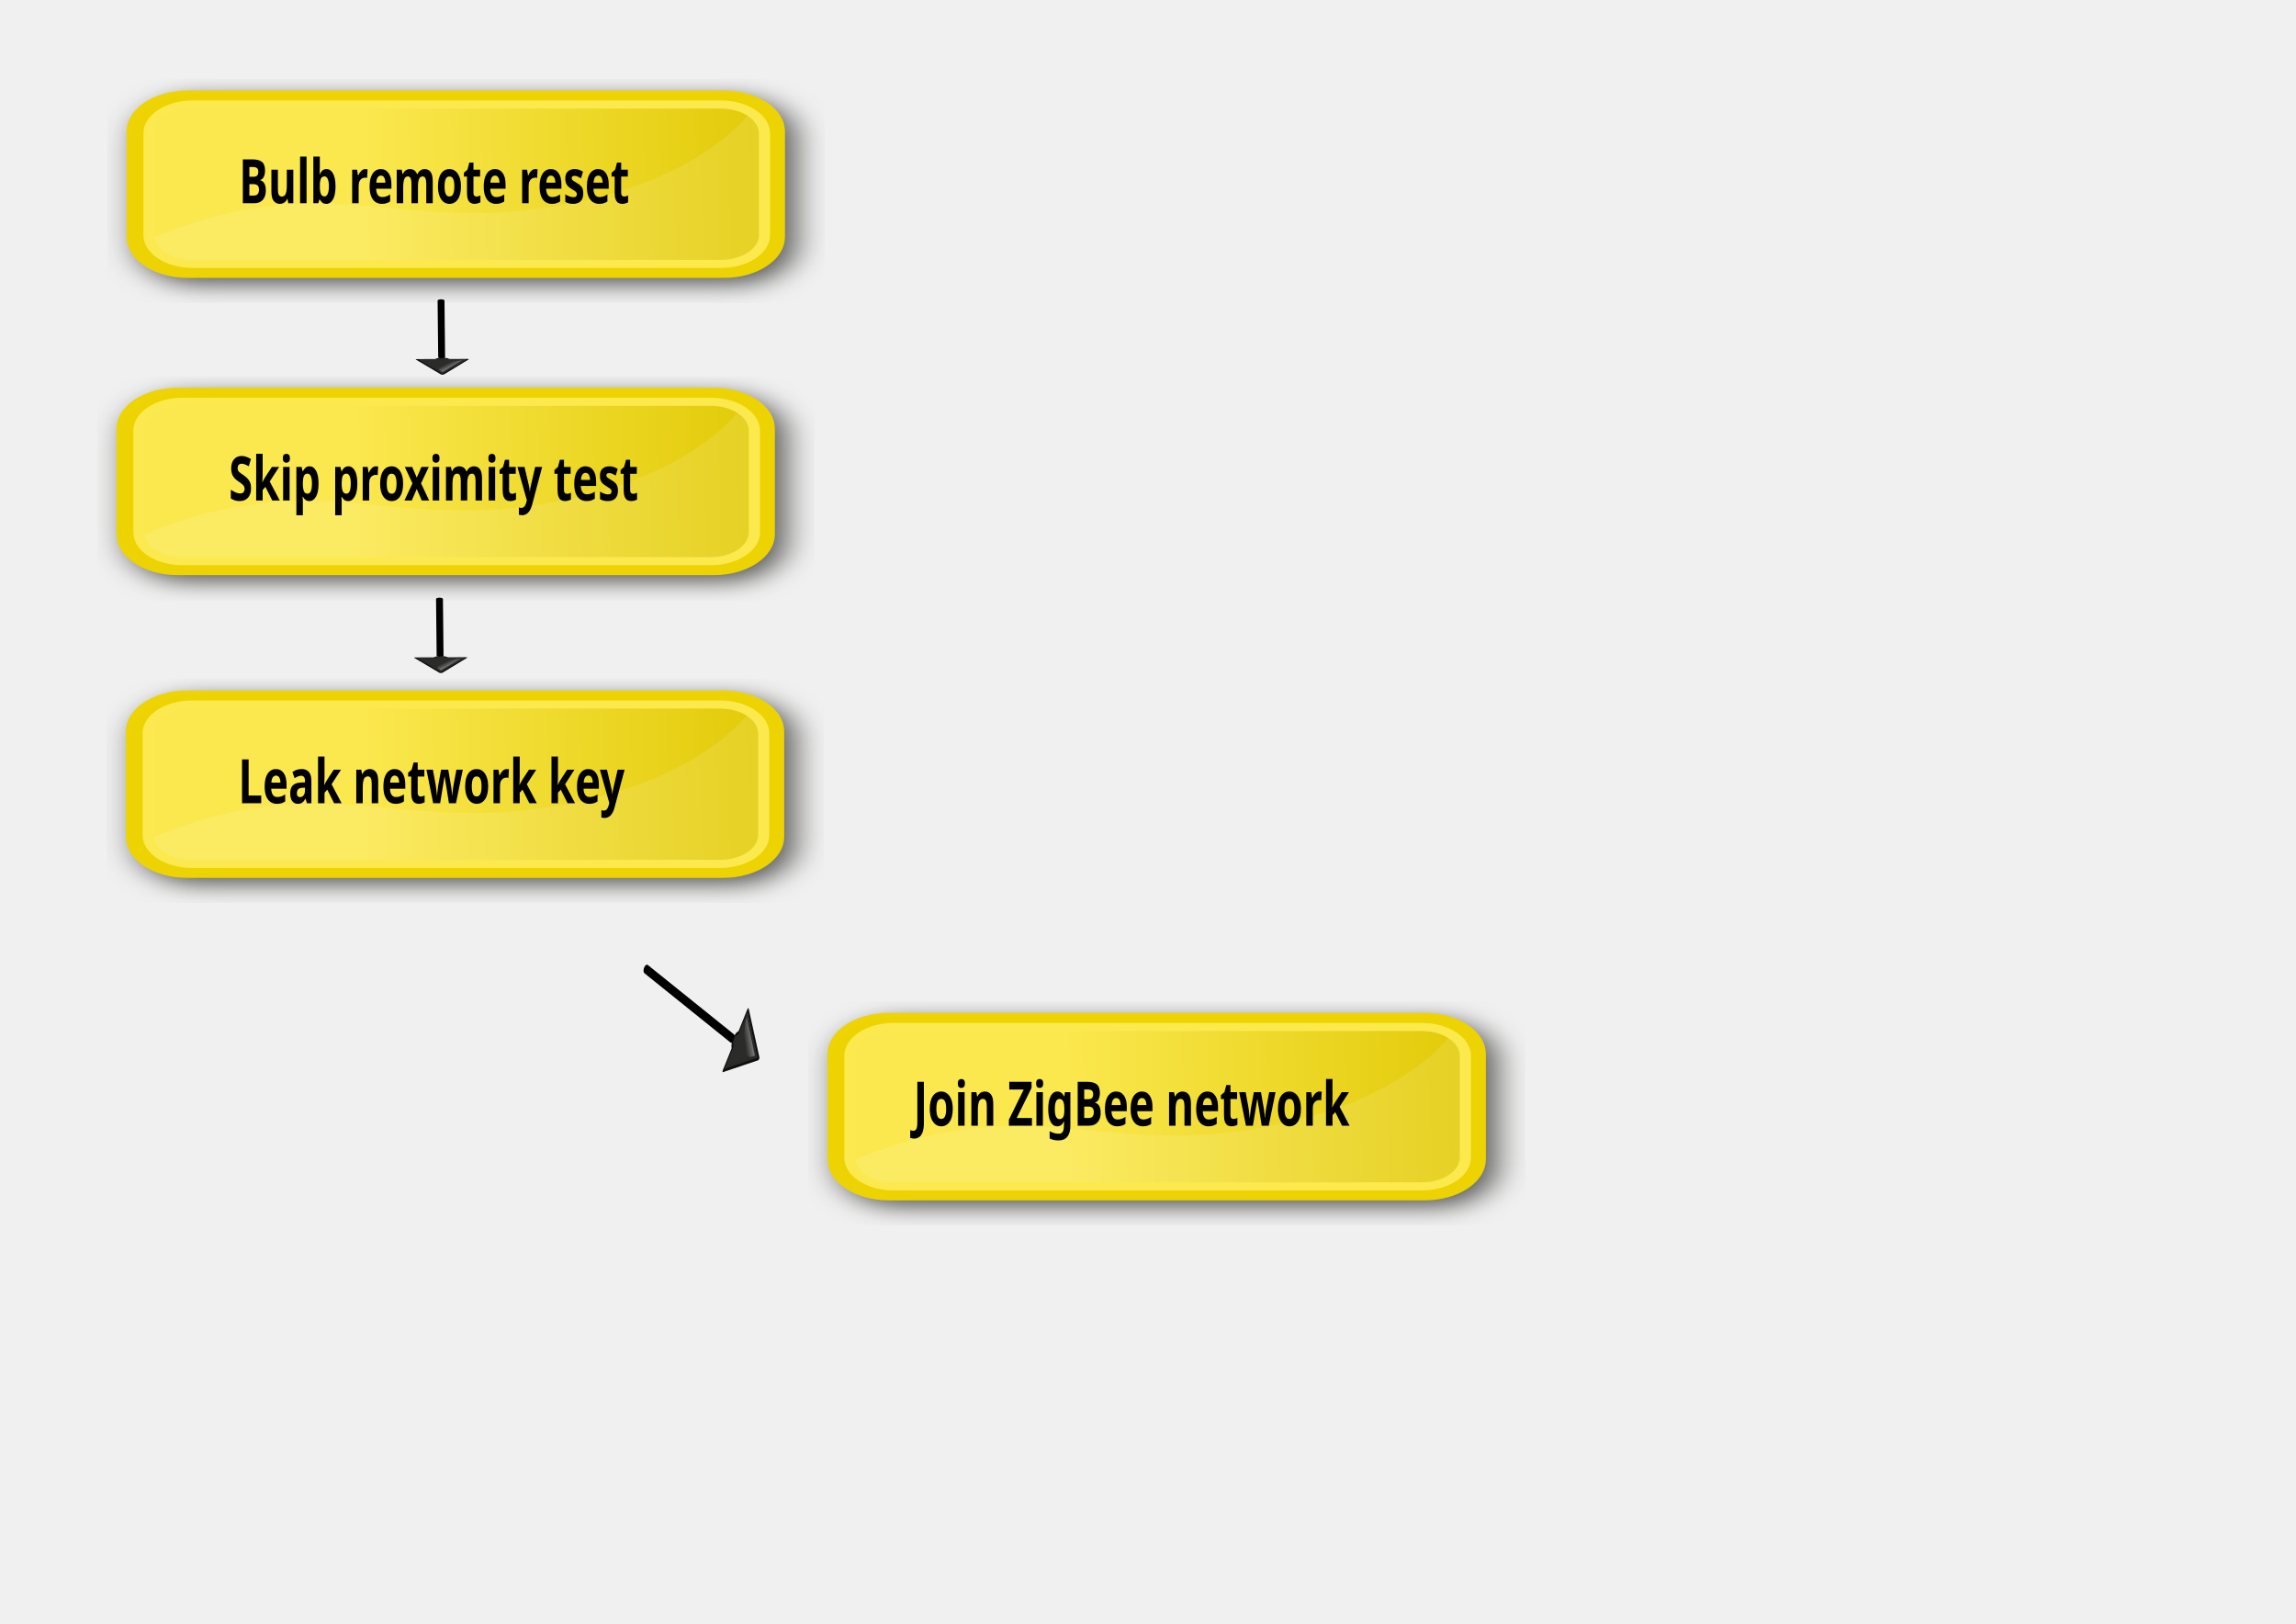
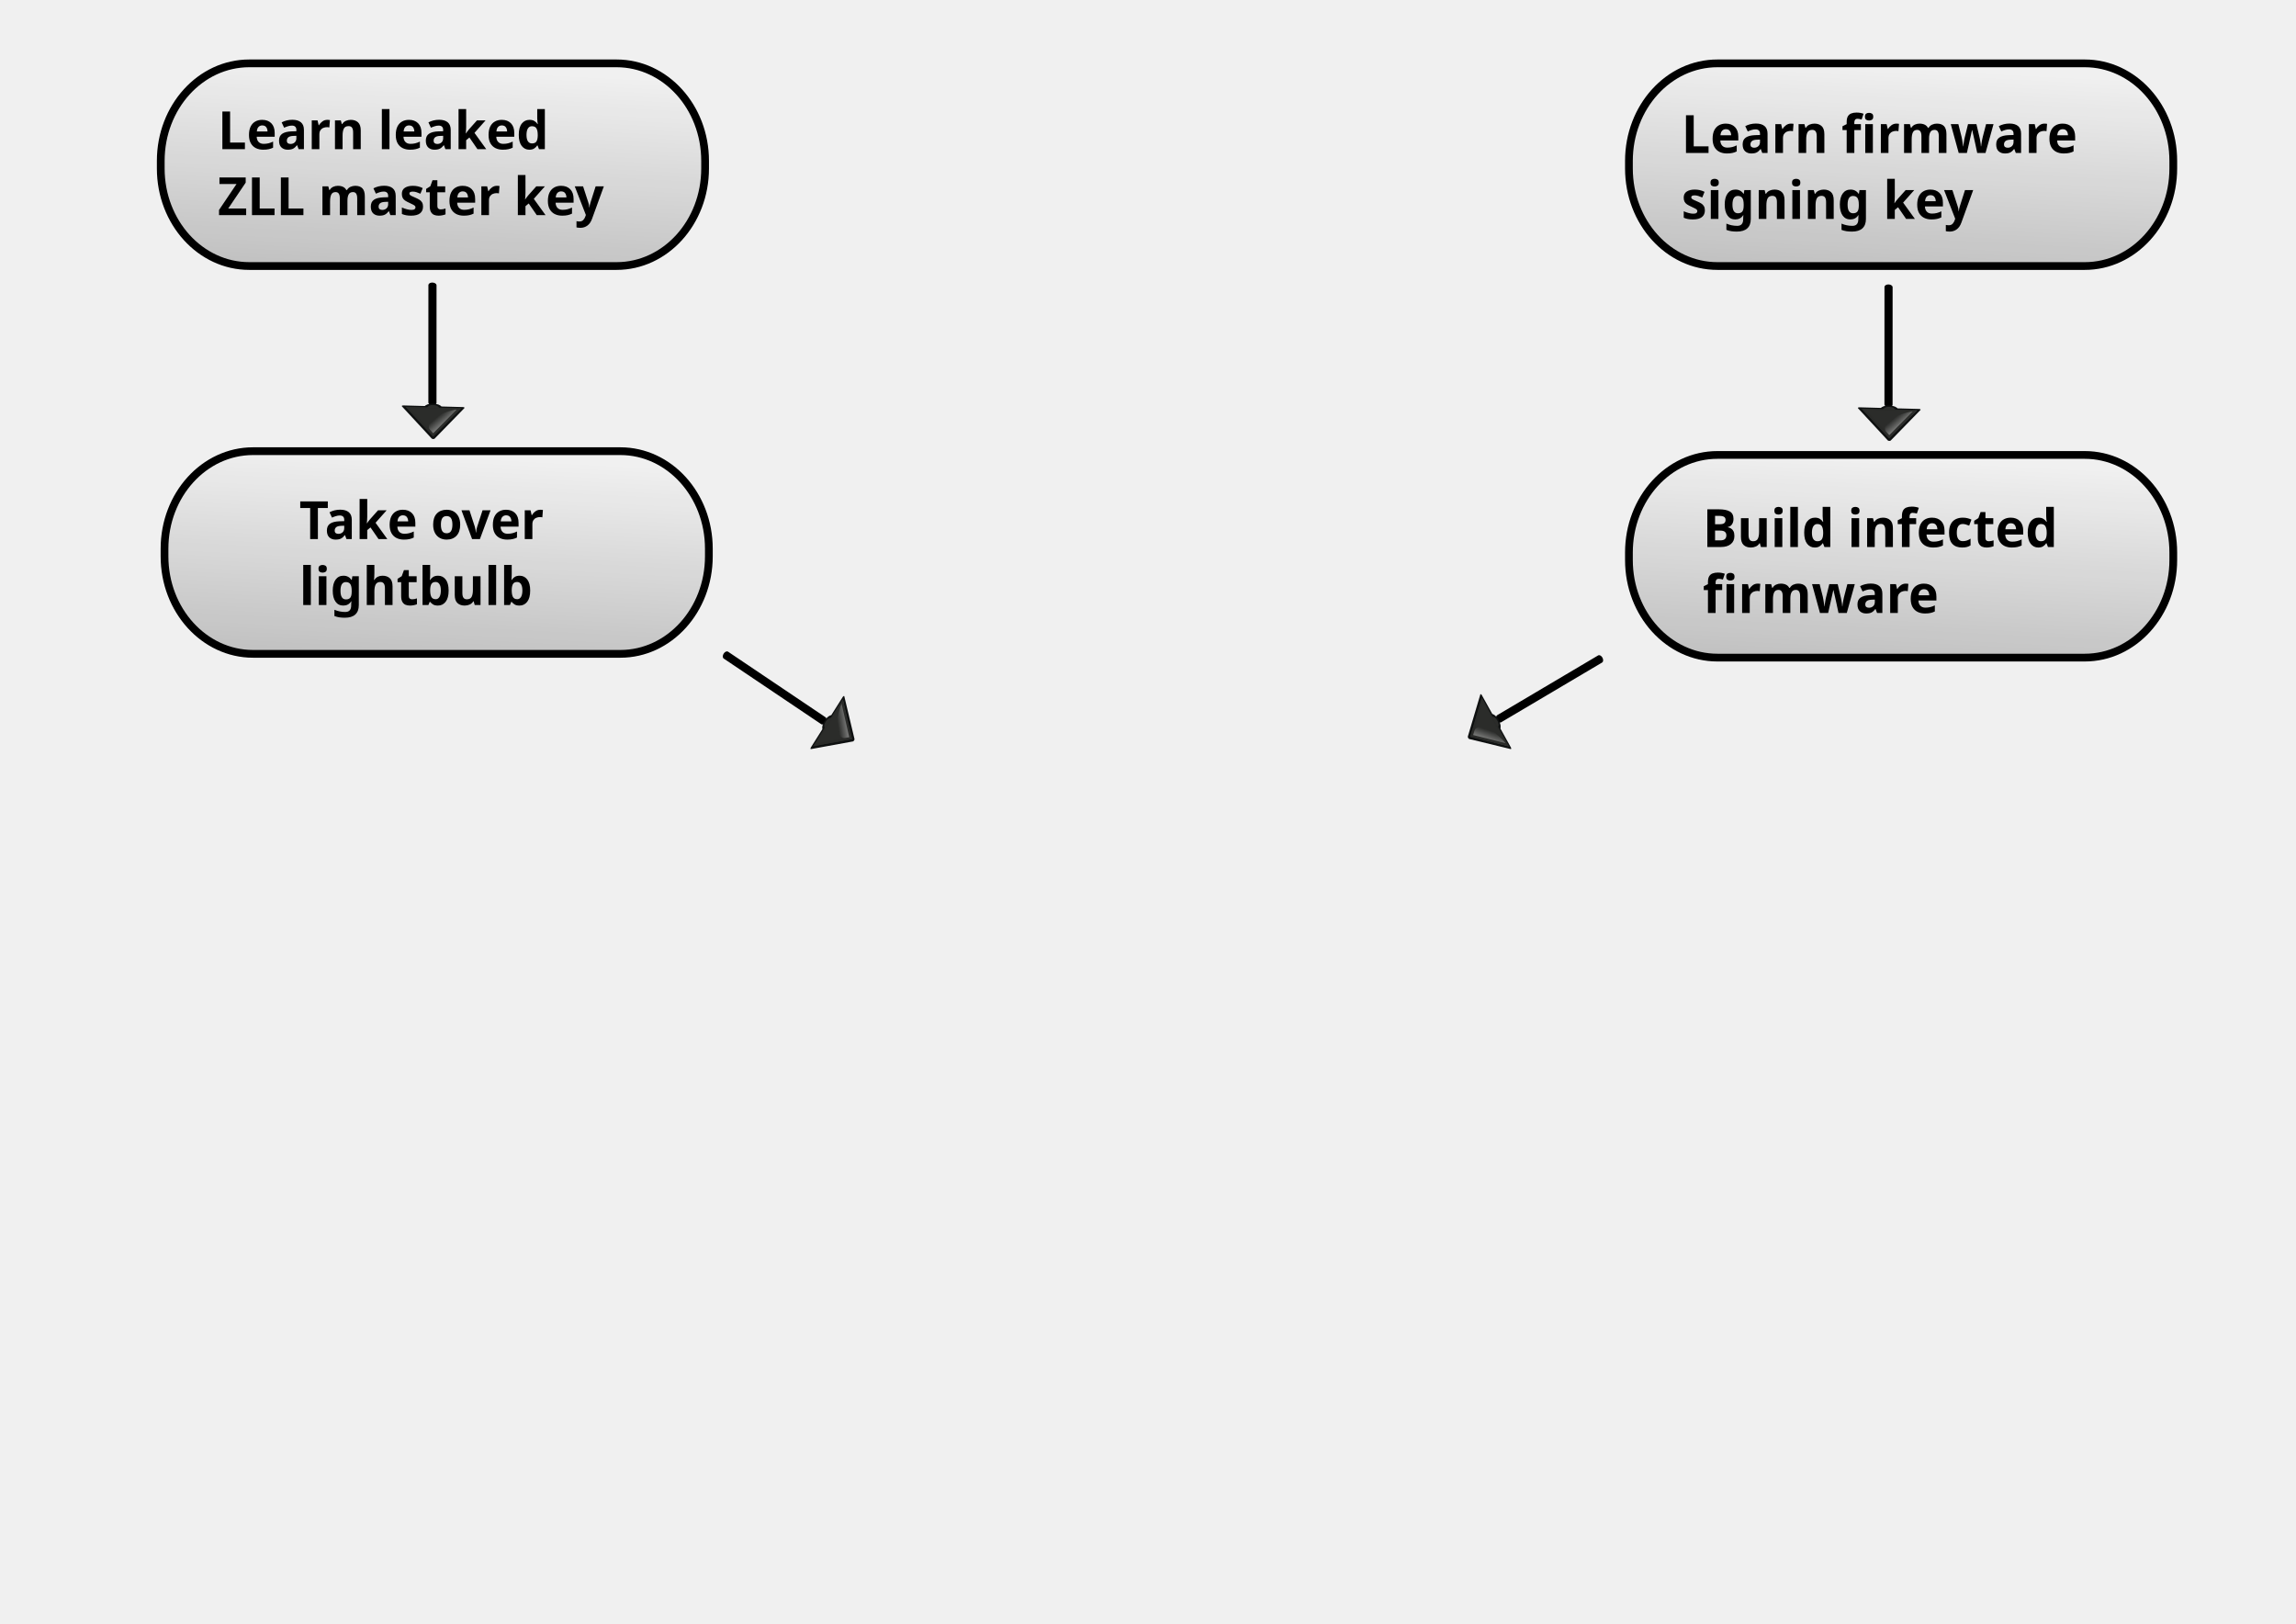
<svg xmlns="http://www.w3.org/2000/svg" xmlns:xlink="http://www.w3.org/1999/xlink" width="297mm" height="210mm" viewBox="0 0 1052.362 744.094" id="svg77456" version="1.1">
  <defs id="defs77458">
-     <filter style="color-interpolation-filters:sRGB" id="filter4523" height="1.278" width="1.119" y="-0.139" x="-0.06">
-       <feGaussianBlur id="feGaussianBlur4525" stdDeviation="6.265" />
-     </filter>
-     <linearGradient id="linearGradient4606" y2="84.148" gradientUnits="userSpaceOnUse" x2="145.71" gradientTransform="matrix(0.6659121,0,0,0.6072515,438.3779,340.3944)" y1="81.648" x1="315.36">
-       <stop id="stop3862" style="stop-color:#e1c900" offset="0" />
-       <stop id="stop3864" style="stop-color:#fce94f" offset="1" />
+     <linearGradient id="linearGradient8772">
+       <stop id="stop8774" style="stop-color:#000000;stop-opacity:.494" offset="0" />
+       <stop id="stop8776" style="stop-color:#000000;stop-opacity:0" offset="1" />
    </linearGradient>
-     <linearGradient xlink:href="#linearGradient4606" id="linearGradient82076" gradientUnits="userSpaceOnUse" gradientTransform="matrix(0.6659121,0,0,0.6072515,438.3779,340.3944)" x1="315.36" y1="81.648" x2="145.71" y2="84.148" />
+     <linearGradient id="linearGradient8268">
+       <stop offset="0" style="stop-color:#000000;stop-opacity:.494" id="stop8270" />
+       <stop offset="1" style="stop-color:#000000;stop-opacity:0" id="stop8272" />
+     </linearGradient>
+     <linearGradient id="linearGradient8250">
+       <stop offset="0" style="stop-color:#000000;stop-opacity:.494" id="stop8252" />
+       <stop offset="1" style="stop-color:#000000;stop-opacity:0" id="stop8254" />
+     </linearGradient>
+     <linearGradient id="linearGradient8239">
+       <stop offset="0" style="stop-color:#000000;stop-opacity:.494" id="stop8241" />
+       <stop offset="1" style="stop-color:#000000;stop-opacity:0" id="stop8243" />
+     </linearGradient>
+     <linearGradient id="linearGradient8221">
+       <stop offset="0" style="stop-color:#000000;stop-opacity:.494" id="stop8223" />
+       <stop offset="1" style="stop-color:#000000;stop-opacity:0" id="stop8225" />
+     </linearGradient>
    <linearGradient id="linearGradient5003" y2="560.49" gradientUnits="userSpaceOnUse" x2="385.62" gradientTransform="translate(-148.57,3.5714)" y1="578.7" x1="376.52">
      <stop id="stop4966" style="stop-color:#ffffff" offset="0" />
      <stop id="stop4968" style="stop-color:#ffffff;stop-opacity:0" offset="1" />
    </linearGradient>
-     <linearGradient id="linearGradient3456-4-2-3" y2="560.49" xlink:href="#linearGradient5003" gradientUnits="userSpaceOnUse" x2="385.62" gradientTransform="translate(-148.57,3.5714)" y1="578.7" x1="376.52" />
-     <filter style="color-interpolation-filters:sRGB" id="filter4523-7" height="1.278" width="1.119" y="-0.139" x="-0.06">
-       <feGaussianBlur id="feGaussianBlur4525-9" stdDeviation="6.265" />
-     </filter>
-     <linearGradient xlink:href="#linearGradient4606" id="linearGradient89266" gradientUnits="userSpaceOnUse" gradientTransform="matrix(0.6659121,0,0,0.6072515,438.3779,340.3944)" x1="315.36" y1="81.648" x2="145.71" y2="84.148" />
-     <filter style="color-interpolation-filters:sRGB" id="filter4523-2" height="1.278" width="1.119" y="-0.139" x="-0.06">
-       <feGaussianBlur id="feGaussianBlur4525-45" stdDeviation="6.265" />
-     </filter>
-     <linearGradient xlink:href="#linearGradient4606" id="linearGradient89311" gradientUnits="userSpaceOnUse" gradientTransform="matrix(0.6659121,0,0,0.6072515,438.3779,340.3944)" x1="315.36" y1="81.648" x2="145.71" y2="84.148" />
-     <filter style="color-interpolation-filters:sRGB" id="filter4523-28" height="1.278" width="1.119" y="-0.139" x="-0.06">
-       <feGaussianBlur id="feGaussianBlur4525-1" stdDeviation="6.265" />
-     </filter>
-     <linearGradient xlink:href="#linearGradient4606" id="linearGradient89479" gradientUnits="userSpaceOnUse" gradientTransform="matrix(0.6659121,0,0,0.6072515,438.3779,340.3944)" x1="315.36" y1="81.648" x2="145.71" y2="84.148" />
-     <linearGradient id="linearGradient3456-4-2-3-3-4" y2="560.49" xlink:href="#linearGradient5003" gradientUnits="userSpaceOnUse" x2="385.62" gradientTransform="translate(-148.57,3.5714)" y1="578.7" x1="376.52" />
-     <linearGradient id="linearGradient3456-4-2-3-3-4-4" y2="560.49" xlink:href="#linearGradient5003" gradientUnits="userSpaceOnUse" x2="385.62" gradientTransform="translate(-148.57,3.5714)" y1="578.7" x1="376.52" />
+     <linearGradient id="linearGradient3456-4-2-9" y2="560.49" xlink:href="#linearGradient5003" gradientUnits="userSpaceOnUse" x2="385.62" gradientTransform="translate(-148.57,3.5714)" y1="578.7" x1="376.52" />
+     <linearGradient id="linearGradient3456-4-2-8" y2="560.49" xlink:href="#linearGradient5003" gradientUnits="userSpaceOnUse" x2="385.62" gradientTransform="translate(-148.57,3.5714)" y1="578.7" x1="376.52" />
+     <linearGradient id="linearGradient3456-4-2-7" y2="560.49" xlink:href="#linearGradient5003" gradientUnits="userSpaceOnUse" x2="385.62" gradientTransform="translate(-148.57,3.5714)" y1="578.7" x1="376.52" />
+     <linearGradient id="linearGradient6613">
+       <stop id="stop6615" style="stop-color:#000000;stop-opacity:.494" offset="0" />
+       <stop id="stop6617" style="stop-color:#000000;stop-opacity:0" offset="1" />
+     </linearGradient>
+     <linearGradient xlink:href="#linearGradient5003" id="linearGradient8357" gradientUnits="userSpaceOnUse" gradientTransform="translate(-148.57,3.5714)" x1="376.52" y1="578.7" x2="385.62" y2="560.49" />
+     <linearGradient gradientTransform="matrix(0.6940335,0,0,0.727603,1365.352,-546.4334)" id="linearGradient6633-9-1" y2="1341.3" xlink:href="#linearGradient8268" gradientUnits="userSpaceOnUse" x2="-674.72" y1="1666.1" x1="-691.07" />
+     <linearGradient gradientTransform="matrix(0.6940335,0,0,0.727603,1365.352,-366.9841)" id="linearGradient6633-9-9" y2="1341.3" xlink:href="#linearGradient8268" gradientUnits="userSpaceOnUse" x2="-674.72" y1="1666.1" x1="-691.07" />
+     <linearGradient gradientTransform="matrix(0.6940335,0,0,0.727603,673.4375,-550.7471)" id="linearGradient6633-9" y2="1341.3" xlink:href="#linearGradient8772" gradientUnits="userSpaceOnUse" x2="-674.72" y1="1666.1" x1="-691.07" />
+     <linearGradient gradientTransform="matrix(0.6940335,0,0,0.727603,675.1629,-373.0233)" id="linearGradient6633-9-5" y2="1341.3" xlink:href="#linearGradient8772" gradientUnits="userSpaceOnUse" x2="-674.72" y1="1666.1" x1="-691.07" />
  </defs>
  <g id="layer1" transform="translate(0,-308.2677)">
-     <text xml:space="preserve" style="font-style:normal;font-weight:normal;font-size:17.5px;line-height:125%;font-family:sans-serif;letter-spacing:0px;word-spacing:0px;fill:#000000;fill-opacity:1;stroke:none;stroke-width:1px;stroke-linecap:butt;stroke-linejoin:miter;stroke-opacity:1;" x="483.571" y="392.362" id="text82103">
-       <tspan id="tspan82105" x="483.571" y="392.362" />
-     </text>
-     <text xml:space="preserve" style="font-style:normal;font-weight:normal;font-size:20px;line-height:125%;font-family:sans-serif;letter-spacing:0px;word-spacing:0px;fill:#000000;fill-opacity:1;stroke:none;stroke-width:1px;stroke-linecap:butt;stroke-linejoin:miter;stroke-opacity:1" x="182.143" y="477.362" id="text82117">
-       <tspan id="tspan82119" x="182.143" y="477.362" />
-     </text>
-     <flowRoot xml:space="preserve" id="flowRoot89187" style="fill:black;stroke:none;stroke-opacity:1;stroke-width:1px;stroke-linejoin:miter;stroke-linecap:butt;fill-opacity:1;font-family:sans-serif;font-style:normal;font-weight:normal;font-size:27.5px;line-height:125%;letter-spacing:0px;word-spacing:0px">
-       <flowRegion id="flowRegion89189">
-         <rect id="rect89191" width="332.143" height="74.286" x="397.857" y="31.237" />
-       </flowRegion>
-       <flowPara id="flowPara89193" />
-     </flowRoot>
-     <flowRoot xml:space="preserve" id="flowRoot89195" style="fill:black;stroke:none;stroke-opacity:1;stroke-width:1px;stroke-linejoin:miter;stroke-linecap:butt;fill-opacity:1;font-family:sans-serif;font-style:normal;font-weight:normal;font-size:27.5px;line-height:125%;letter-spacing:0px;word-spacing:0px">
-       <flowRegion id="flowRegion89197">
-         <rect id="rect89199" width="350" height="87.143" x="397.857" y="24.094" />
-       </flowRegion>
-       <flowPara id="flowPara89201" />
-     </flowRoot>
-     <g id="g89203-7" transform="translate(-362.5,296.0714)" />
-     <g id="g89203" transform="matrix(0.9961307,0,0,1.407417,-355.1139,-147.7931)">
-       <g transform="matrix(1.806554,0,0,0.9266467,-444.47,16.42167)" id="g82000">
-         <rect x="935.47" y="47.164" width="245.05" height="101.02" transform="matrix(0.6659121,0,0,0.6072515,-142.3913,339.8346)" rx="20" style="opacity:0.99;fill:#555753;stroke:#555753;stroke-width:7.087;stroke-linejoin:round;filter:url(#filter4523)" ry="20" id="rect4582" />
-         <g id="g81995">
-           <rect x="477.867" y="366.027" width="163.182" height="61.345" ry="12.145" rx="13.318" style="opacity:0.99;fill:url(#linearGradient82076);stroke:#edd400;stroke-width:4.507;stroke-linejoin:round" id="rect3848" />
-           <path d="m 480.863,416.465 c 1.185,4.548 5.554,7.931 10.854,7.931 l 134.075,0 c 6.22,0 11.214,-4.615 11.214,-10.354 l 0,-34.959 c 0,-2.727 -1.152,-5.174 -3.003,-7.02 -0.293,0.504 -0.16,0.383 -0.546,0.99 -0.899,1.415 -2.058,3.091 -3.523,4.925 -1.472,1.828 -3.243,3.814 -5.361,5.872 -1.052,1.026 -2.211,2.071 -3.443,3.121 -1.232,1.044 -2.55,2.095 -3.969,3.139 -1.418,1.038 -2.923,2.065 -4.535,3.079 -1.612,1.014 -3.323,2.022 -5.141,2.988 -1.818,0.959 -3.742,1.882 -5.78,2.769 -2.031,0.887 -4.169,1.719 -6.426,2.502 -2.251,0.783 -4.621,1.512 -7.119,2.168 -2.491,0.656 -5.094,1.239 -7.831,1.743 -2.444,0.455 -4.821,0.795 -7.119,1.032 -2.297,0.231 -4.522,0.364 -6.699,0.425 -2.171,0.055 -4.288,0.043 -6.359,-0.043 -2.078,-0.079 -4.115,-0.213 -6.113,-0.383 -3.995,-0.352 -7.858,-0.856 -11.693,-1.342 -3.836,-0.48 -7.645,-0.953 -11.507,-1.239 -1.931,-0.14 -3.869,-0.237 -5.84,-0.273 -1.971,-0.03 -3.989,0 -6.027,0.121 -2.038,0.121 -4.109,0.34 -6.24,0.656 -2.124,0.316 -4.308,0.729 -6.546,1.281 -2.244,0.553 -4.555,1.227 -6.932,2.053 -2.377,0.826 -4.828,1.816 -7.372,2.963 -2.537,1.148 -5.167,2.465 -7.898,3.978 -0.999,0.553 -2.091,1.269 -3.123,1.876 z" style="opacity:0.783;fill:#ffffff;fill-opacity:0.144" id="path3850" />
-           <rect x="481.316" y="368.692" width="156.762" height="56.018" ry="10.141" rx="11.121" style="opacity:0.99;fill:none;stroke:#fce94f;stroke-width:2.853;stroke-linejoin:round" id="rect3856" />
+     <g id="g22544" transform="translate(5.17642,-85.41093)">
+       <text transform="scale(0.9843664,1.015882)" id="text82103" y="370.967" x="452.08" style="font-style:normal;font-weight:normal;font-size:20.831px;line-height:125%;font-family:sans-serif;letter-spacing:0px;word-spacing:0px;fill:#000000;fill-opacity:1;stroke:none;stroke-width:1px;stroke-linecap:butt;stroke-linejoin:miter;stroke-opacity:1" xml:space="preserve">
+         <tspan y="370.967" x="452.08" id="tspan82105" />
+       </text>
+       <text transform="scale(0.9843664,1.015882)" id="text82117" y="472.144" x="93.281" style="font-style:normal;font-weight:normal;font-size:23.807px;line-height:125%;font-family:sans-serif;letter-spacing:0px;word-spacing:0px;fill:#000000;fill-opacity:1;stroke:none;stroke-width:1px;stroke-linecap:butt;stroke-linejoin:miter;stroke-opacity:1" xml:space="preserve">
+         <tspan y="472.144" x="93.281" id="tspan82119" />
+       </text>
+       <g id="g76919-01-0-3" transform="matrix(-0.2326122,-0.1564836,0.2265253,-0.3586356,305.9803,851.0436)">
+         <g id="g76916-9-2-7">
+           <path id="path5049-04-9-0" style="fill:none;stroke:#000000;stroke-width:8.781;stroke-linecap:round;stroke-linejoin:round" d="m 42.321,335.872 192.071,0" />
+         </g>
+         <g transform="matrix(1.209702,0,0,1.812426,-269.897,-682.7021)" id="g5005-48-9-4">
+           <path d="m 252.18,544.7 -42.44,17.75 42.44,17.72 0,-13.5 c 2.06,-0.47 3.59,-2.18 3.59,-4.22 0,-2.05 -1.53,-3.79 -3.59,-4.25 l 0,-13.5 z" style="opacity:0.99;fill:#292a28;stroke:#0c0e0e;stroke-width:1.892;stroke-linejoin:round" id="path5007-98-6-8" />
+           <path d="m 213.84,562.44 c 26.42,-10.89 37.19,16.44 37.19,16.44 l -37.19,-16.44 z" style="fill:url(#linearGradient3456-4-2-8);fill-rule:evenodd" id="path5009-0-8-21" />
+           <path d="m 214.3,562.44 36.01,-15.02 0.16,30.39 -36.17,-15.37 z" style="opacity:0.99;fill:none;stroke:#292a28;stroke-width:1.776" id="path5011-15-2-0" />
        </g>
      </g>
-       <text id="text82113" y="390.219" x="466.429" style="font-style:normal;font-variant:normal;font-weight:bold;font-stretch:normal;font-size:20px;line-height:125%;font-family:sans-serif;-inkscape-font-specification:'sans-serif Bold';letter-spacing:0px;word-spacing:0px;fill:#000000;fill-opacity:1;stroke:none;stroke-width:1px;stroke-linecap:butt;stroke-linejoin:miter;stroke-opacity:1" xml:space="preserve">
-         <tspan y="390.219" x="466.429" id="tspan82115">Bulb remote reset</tspan>
-       </text>
-     </g>
-     <g transform="matrix(-0.2051213,-0.1650654,0.1745356,-0.4329635,285.6148,936.4994)" id="g76919-01-0-1">
-       <g id="g76916-9-2-5">
-         <path d="m 42.321,335.872 192.071,0" style="fill:none;stroke:#000000;stroke-width:8.781;stroke-linecap:round;stroke-linejoin:round" id="path5049-04-9-5" />
-       </g>
-       <g id="g5005-48-9-9" transform="matrix(1.209702,0,0,1.812426,-269.897,-682.7021)">
-         <path id="path5007-98-6-6" style="opacity:0.99;fill:#292a28;stroke:#0c0e0e;stroke-width:1.892;stroke-linejoin:round" d="m 252.18,544.7 -42.44,17.75 42.44,17.72 0,-13.5 c 2.06,-0.47 3.59,-2.18 3.59,-4.22 0,-2.05 -1.53,-3.79 -3.59,-4.25 l 0,-13.5 z" />
-         <path id="path5009-0-8-2" style="fill:url(#linearGradient3456-4-2-3);fill-rule:evenodd" d="m 213.84,562.44 c 26.42,-10.89 37.19,16.44 37.19,16.44 l -37.19,-16.44 z" />
-         <path id="path5011-15-2-4" style="opacity:0.99;fill:none;stroke:#292a28;stroke-width:1.776" d="m 214.3,562.44 36.01,-15.02 0.16,30.39 -36.17,-15.37 z" />
-       </g>
-     </g>
-     <rect x="935.47" y="47.164" width="245.05" height="101.02" transform="matrix(1.198352,0,0,0.7919639,-1058.731,454.7416)" rx="20" style="opacity:0.99;fill:#555753;stroke:#555753;stroke-width:7.087;stroke-linejoin:round;filter:url(#filter4523-7)" ry="20" id="rect4582-8" />
-     <g id="g81995-4" transform="matrix(1.799564,0,0,1.304178,-802.489,11.53682)">
-       <rect x="477.867" y="366.027" width="163.182" height="61.345" ry="12.145" rx="13.318" style="opacity:0.99;fill:url(#linearGradient89266);stroke:#edd400;stroke-width:4.507;stroke-linejoin:round" id="rect3848-4" />
-       <path d="m 480.863,416.465 c 1.185,4.548 5.554,7.931 10.854,7.931 l 134.075,0 c 6.22,0 11.214,-4.615 11.214,-10.354 l 0,-34.959 c 0,-2.727 -1.152,-5.174 -3.003,-7.02 -0.293,0.504 -0.16,0.383 -0.546,0.99 -0.899,1.415 -2.058,3.091 -3.523,4.925 -1.472,1.828 -3.243,3.814 -5.361,5.872 -1.052,1.026 -2.211,2.071 -3.443,3.121 -1.232,1.044 -2.55,2.095 -3.969,3.139 -1.418,1.038 -2.923,2.065 -4.535,3.079 -1.612,1.014 -3.323,2.022 -5.141,2.988 -1.818,0.959 -3.742,1.882 -5.78,2.769 -2.031,0.887 -4.169,1.719 -6.426,2.502 -2.251,0.783 -4.621,1.512 -7.119,2.168 -2.491,0.656 -5.094,1.239 -7.831,1.743 -2.444,0.455 -4.821,0.795 -7.119,1.032 -2.297,0.231 -4.522,0.364 -6.699,0.425 -2.171,0.055 -4.288,0.043 -6.359,-0.043 -2.078,-0.079 -4.115,-0.213 -6.113,-0.383 -3.995,-0.352 -7.858,-0.856 -11.693,-1.342 -3.836,-0.48 -7.645,-0.953 -11.507,-1.239 -1.931,-0.14 -3.869,-0.237 -5.84,-0.273 -1.971,-0.03 -3.989,0 -6.027,0.121 -2.038,0.121 -4.109,0.34 -6.24,0.656 -2.124,0.316 -4.308,0.729 -6.546,1.281 -2.244,0.553 -4.555,1.227 -6.932,2.053 -2.377,0.826 -4.828,1.816 -7.372,2.963 -2.537,1.148 -5.167,2.465 -7.898,3.978 -0.999,0.553 -2.091,1.269 -3.123,1.876 z" style="opacity:0.783;fill:#ffffff;fill-opacity:0.144" id="path3850-0" />
-       <rect x="481.316" y="368.692" width="156.762" height="56.018" ry="10.141" rx="11.121" style="opacity:0.99;fill:none;stroke:#fce94f;stroke-width:2.853;stroke-linejoin:round" id="rect3856-5" />
-     </g>
-     <text xml:space="preserve" style="font-style:normal;font-variant:normal;font-weight:bold;font-stretch:normal;font-size:23.681px;line-height:125%;font-family:sans-serif;-inkscape-font-specification:'sans-serif Bold';letter-spacing:0px;word-spacing:0px;fill:#000000;fill-opacity:1;stroke:none;stroke-width:1px;stroke-linecap:butt;stroke-linejoin:miter;stroke-opacity:1" x="124.671" y="452.3" id="text82113-1" transform="scale(0.8412922,1.188648)">
-       <tspan id="tspan82115-4" x="124.671" y="452.3">Skip proximity test</tspan>
-     </text>
-     <g id="g82000-4" transform="matrix(1.799564,0,0,1.304178,-798.2199,150.2679)">
-       <rect id="rect4582-5" ry="20" style="opacity:0.99;fill:#555753;stroke:#555753;stroke-width:7.087;stroke-linejoin:round;filter:url(#filter4523-2)" rx="20" transform="matrix(0.6659121,0,0,0.6072515,-142.3913,339.8346)" height="101.02" width="245.05" y="47.164" x="935.47" />
-       <g id="g81995-34">
-         <rect id="rect3848-6" style="opacity:0.99;fill:url(#linearGradient89311);stroke:#edd400;stroke-width:4.507;stroke-linejoin:round" rx="13.318" ry="12.145" height="61.345" width="163.182" y="366.027" x="477.867" />
-         <path id="path3850-6" style="opacity:0.783;fill:#ffffff;fill-opacity:0.144" d="m 480.863,416.465 c 1.185,4.548 5.554,7.931 10.854,7.931 l 134.075,0 c 6.22,0 11.214,-4.615 11.214,-10.354 l 0,-34.959 c 0,-2.727 -1.152,-5.174 -3.003,-7.02 -0.293,0.504 -0.16,0.383 -0.546,0.99 -0.899,1.415 -2.058,3.091 -3.523,4.925 -1.472,1.828 -3.243,3.814 -5.361,5.872 -1.052,1.026 -2.211,2.071 -3.443,3.121 -1.232,1.044 -2.55,2.095 -3.969,3.139 -1.418,1.038 -2.923,2.065 -4.535,3.079 -1.612,1.014 -3.323,2.022 -5.141,2.988 -1.818,0.959 -3.742,1.882 -5.78,2.769 -2.031,0.887 -4.169,1.719 -6.426,2.502 -2.251,0.783 -4.621,1.512 -7.119,2.168 -2.491,0.656 -5.094,1.239 -7.831,1.743 -2.444,0.455 -4.821,0.795 -7.119,1.032 -2.297,0.231 -4.522,0.364 -6.699,0.425 -2.171,0.055 -4.288,0.043 -6.359,-0.043 -2.078,-0.079 -4.115,-0.213 -6.113,-0.383 -3.995,-0.352 -7.858,-0.856 -11.693,-1.342 -3.836,-0.48 -7.645,-0.953 -11.507,-1.239 -1.931,-0.14 -3.869,-0.237 -5.84,-0.273 -1.971,-0.03 -3.989,0 -6.027,0.121 -2.038,0.121 -4.109,0.34 -6.24,0.656 -2.124,0.316 -4.308,0.729 -6.546,1.281 -2.244,0.553 -4.555,1.227 -6.932,2.053 -2.377,0.826 -4.828,1.816 -7.372,2.963 -2.537,1.148 -5.167,2.465 -7.898,3.978 -0.999,0.553 -2.091,1.269 -3.123,1.876 z" />
-         <rect id="rect3856-58" style="opacity:0.99;fill:none;stroke:#fce94f;stroke-width:2.853;stroke-linejoin:round" rx="11.121" ry="10.141" height="56.018" width="156.762" y="368.692" x="481.316" />
-       </g>
-     </g>
-     <text xml:space="preserve" style="font-style:normal;font-variant:normal;font-weight:bold;font-stretch:normal;font-size:23.681px;line-height:125%;font-family:sans-serif;-inkscape-font-specification:'sans-serif Bold';letter-spacing:0px;word-spacing:0px;fill:#000000;fill-opacity:1;stroke:none;stroke-width:1px;stroke-linecap:butt;stroke-linejoin:miter;stroke-opacity:1" x="129.746" y="569.014" id="text82113-3" transform="scale(0.8412922,1.188648)">
-       <tspan id="tspan82115-7" x="129.746" y="569.014">Leak network key</tspan>
-     </text>
-     <g id="g89203-2" transform="matrix(0.9961307,0,0,1.407417,-33.86175,274.9345)">
-       <g transform="matrix(1.806554,0,0,0.9266467,-444.47,16.42167)" id="g82000-09">
-         <rect x="935.47" y="47.164" width="245.05" height="101.02" transform="matrix(0.6659121,0,0,0.6072515,-142.3913,339.8346)" rx="20" style="opacity:0.99;fill:#555753;stroke:#555753;stroke-width:7.087;stroke-linejoin:round;filter:url(#filter4523-28)" ry="20" id="rect4582-3" />
-         <g id="g81995-45">
-           <rect x="477.867" y="366.027" width="163.182" height="61.345" ry="12.145" rx="13.318" style="opacity:0.99;fill:url(#linearGradient89479);stroke:#edd400;stroke-width:4.507;stroke-linejoin:round" id="rect3848-53" />
-           <path d="m 480.863,416.465 c 1.185,4.548 5.554,7.931 10.854,7.931 l 134.075,0 c 6.22,0 11.214,-4.615 11.214,-10.354 l 0,-34.959 c 0,-2.727 -1.152,-5.174 -3.003,-7.02 -0.293,0.504 -0.16,0.383 -0.546,0.99 -0.899,1.415 -2.058,3.091 -3.523,4.925 -1.472,1.828 -3.243,3.814 -5.361,5.872 -1.052,1.026 -2.211,2.071 -3.443,3.121 -1.232,1.044 -2.55,2.095 -3.969,3.139 -1.418,1.038 -2.923,2.065 -4.535,3.079 -1.612,1.014 -3.323,2.022 -5.141,2.988 -1.818,0.959 -3.742,1.882 -5.78,2.769 -2.031,0.887 -4.169,1.719 -6.426,2.502 -2.251,0.783 -4.621,1.512 -7.119,2.168 -2.491,0.656 -5.094,1.239 -7.831,1.743 -2.444,0.455 -4.821,0.795 -7.119,1.032 -2.297,0.231 -4.522,0.364 -6.699,0.425 -2.171,0.055 -4.288,0.043 -6.359,-0.043 -2.078,-0.079 -4.115,-0.213 -6.113,-0.383 -3.995,-0.352 -7.858,-0.856 -11.693,-1.342 -3.836,-0.48 -7.645,-0.953 -11.507,-1.239 -1.931,-0.14 -3.869,-0.237 -5.84,-0.273 -1.971,-0.03 -3.989,0 -6.027,0.121 -2.038,0.121 -4.109,0.34 -6.24,0.656 -2.124,0.316 -4.308,0.729 -6.546,1.281 -2.244,0.553 -4.555,1.227 -6.932,2.053 -2.377,0.826 -4.828,1.816 -7.372,2.963 -2.537,1.148 -5.167,2.465 -7.898,3.978 -0.999,0.553 -2.091,1.269 -3.123,1.876 z" style="opacity:0.783;fill:#ffffff;fill-opacity:0.144" id="path3850-3" />
-           <rect x="481.316" y="368.692" width="156.762" height="56.018" ry="10.141" rx="11.121" style="opacity:0.99;fill:none;stroke:#fce94f;stroke-width:2.853;stroke-linejoin:round" id="rect3856-0" />
+       <g id="g76919-01-0-5" transform="matrix(0.240867,-0.1425637,0.2063749,0.3713625,602.4442,604.3598)">
+         <g id="g76916-9-2-8">
+           <path id="path5049-04-9-52" style="fill:none;stroke:#000000;stroke-width:8.781;stroke-linecap:round;stroke-linejoin:round" d="m 42.321,335.872 192.071,0" />
+         </g>
+         <g transform="matrix(1.209702,0,0,1.812426,-269.897,-682.7021)" id="g5005-48-9-3">
+           <path d="m 252.18,544.7 -42.44,17.75 42.44,17.72 0,-13.5 c 2.06,-0.47 3.59,-2.18 3.59,-4.22 0,-2.05 -1.53,-3.79 -3.59,-4.25 l 0,-13.5 z" style="opacity:0.99;fill:#292a28;stroke:#0c0e0e;stroke-width:1.892;stroke-linejoin:round" id="path5007-98-6-5" />
+           <path d="m 213.84,562.44 c 26.42,-10.89 37.19,16.44 37.19,16.44 l -37.19,-16.44 z" style="fill:url(#linearGradient3456-4-2-7);fill-rule:evenodd" id="path5009-0-8-7" />
+           <path d="m 214.3,562.44 36.01,-15.02 0.16,30.39 -36.17,-15.37 z" style="opacity:0.99;fill:none;stroke:#292a28;stroke-width:1.776" id="path5011-15-2-2" />
        </g>
      </g>
-       <text id="text82113-17" y="390.219" x="454.286" style="font-style:normal;font-variant:normal;font-weight:bold;font-stretch:normal;font-size:20px;line-height:125%;font-family:sans-serif;-inkscape-font-specification:'sans-serif Bold';letter-spacing:0px;word-spacing:0px;fill:#000000;fill-opacity:1;stroke:none;stroke-width:1px;stroke-linecap:butt;stroke-linejoin:miter;stroke-opacity:1" xml:space="preserve">
-         <tspan y="390.219" x="454.286" id="tspan82115-76">Join ZigBee network</tspan>
+       <text id="text8217" y="461.925" x="838.154" style="font-style:normal;font-weight:normal;font-size:17.5px;line-height:125%;font-family:sans-serif;letter-spacing:0px;word-spacing:0px;fill:#000000;fill-opacity:1;stroke:none;stroke-width:1px;stroke-linecap:butt;stroke-linejoin:miter;stroke-opacity:1" xml:space="preserve">
+         <tspan y="461.925" x="838.154" id="tspan8219" />
      </text>
-     </g>
-     <g transform="matrix(-0.00141142,-0.1350592,0.3596509,-0.00118294,81.68529,478.0886)" id="g76919-01-0-1-0-2">
-       <g id="g76916-9-2-5-4-9">
-         <path d="m 42.321,335.872 192.071,0" style="fill:none;stroke:#000000;stroke-width:8.781;stroke-linecap:round;stroke-linejoin:round" id="path5049-04-9-5-3-1" />
+       <flowRoot transform="translate(1.725473,-23.29389)" style="font-style:normal;font-weight:normal;font-size:17.5px;line-height:125%;font-family:sans-serif;letter-spacing:0px;word-spacing:0px;fill:#000000;fill-opacity:1;stroke:none;stroke-width:1px;stroke-linecap:butt;stroke-linejoin:miter;stroke-opacity:1" id="flowRoot8296" xml:space="preserve">
+         <flowRegion id="flowRegion8298">
+           <rect y="123.787" x="719.522" height="188.939" width="307.134" id="rect8300" />
+         </flowRegion>
+         <flowPara id="flowPara8302" />
+       </flowRoot>
+       <text transform="scale(0.9843664,1.015882)" id="text82121" y="630.707" x="134.07" style="font-style:normal;font-variant:normal;font-weight:bold;font-stretch:normal;font-size:23.807px;line-height:125%;font-family:sans-serif;-inkscape-font-specification:'sans-serif Bold';letter-spacing:0px;word-spacing:0px;fill:#000000;fill-opacity:1;stroke:none;stroke-width:1px;stroke-linecap:butt;stroke-linejoin:miter;stroke-opacity:1" xml:space="preserve">
+         <tspan id="tspan153650" y="630.707" x="134.07">Take over</tspan>
+         <tspan id="tspan8211" y="660.465" x="134.07">lightbulb</tspan>
+       </text>
+       <g id="g76919-01-0-0-6" transform="matrix(9.6724705e-5,-0.2798952,0.4246925,0.01170081,50.37779,586.075)">
+         <g id="g76916-9-2-55-5">
+           <path id="path5049-04-9-1-1" style="fill:none;stroke:#000000;stroke-width:8.781;stroke-linecap:round;stroke-linejoin:round" d="m 42.321,335.872 192.071,0" />
+         </g>
+         <g transform="matrix(1.209702,0,0,1.812426,-269.897,-682.7021)" id="g5005-48-9-94-1">
+           <path d="m 252.18,544.7 -42.44,17.75 42.44,17.72 0,-13.5 c 2.06,-0.47 3.59,-2.18 3.59,-4.22 0,-2.05 -1.53,-3.79 -3.59,-4.25 l 0,-13.5 z" style="opacity:0.99;fill:#292a28;stroke:#0c0e0e;stroke-width:1.892;stroke-linejoin:round" id="path5007-98-6-69-3" />
+           <path d="m 213.84,562.44 c 26.42,-10.89 37.19,16.44 37.19,16.44 l -37.19,-16.44 z" style="fill:url(#linearGradient8357);fill-rule:evenodd" id="path5009-0-8-5-2" />
+           <path d="m 214.3,562.44 36.01,-15.02 0.16,30.39 -36.17,-15.37 z" style="opacity:0.99;fill:none;stroke:#292a28;stroke-width:1.776" id="path5011-15-2-5-9" />
+         </g>
      </g>
-       <g id="g5005-48-9-9-3-4" transform="matrix(1.209702,0,0,1.812426,-269.897,-682.7021)">
-         <path id="path5007-98-6-6-8-2" style="opacity:0.99;fill:#292a28;stroke:#0c0e0e;stroke-width:1.892;stroke-linejoin:round" d="m 252.18,544.7 -42.44,17.75 42.44,17.72 0,-13.5 c 2.06,-0.47 3.59,-2.18 3.59,-4.22 0,-2.05 -1.53,-3.79 -3.59,-4.25 l 0,-13.5 z" />
-         <path id="path5009-0-8-2-9-8" style="fill:url(#linearGradient3456-4-2-3-3-4);fill-rule:evenodd" d="m 213.84,562.44 c 26.42,-10.89 37.19,16.44 37.19,16.44 l -37.19,-16.44 z" />
-         <path id="path5011-15-2-4-7-9" style="opacity:0.99;fill:none;stroke:#292a28;stroke-width:1.776" d="m 214.3,562.44 36.01,-15.02 0.16,30.39 -36.17,-15.37 z" />
+       <text transform="scale(0.9843664,1.015882)" id="text82125-8" y="454.819" x="96.146" style="font-style:normal;font-variant:normal;font-weight:bold;font-stretch:normal;font-size:23.807px;line-height:125%;font-family:sans-serif;-inkscape-font-specification:'sans-serif Bold';letter-spacing:0px;word-spacing:0px;fill:#000000;fill-opacity:1;stroke:none;stroke-width:1px;stroke-linecap:butt;stroke-linejoin:miter;stroke-opacity:1" xml:space="preserve">
+         <tspan y="454.819" x="96.146" id="tspan82127-1">Learn leaked</tspan>
+         <tspan id="tspan153664-9" y="484.578" x="96.146">ZLL master key</tspan>
+       </text>
+       <g transform="translate(-18.98021,-4.313683)" id="g8739">
+         <text xml:space="preserve" style="font-style:normal;font-variant:normal;font-weight:bold;font-stretch:normal;font-size:23.807px;line-height:125%;font-family:sans-serif;-inkscape-font-specification:'sans-serif Bold';letter-spacing:0px;word-spacing:0px;fill:#000000;fill-opacity:1;stroke:none;stroke-width:1px;stroke-linecap:butt;stroke-linejoin:miter;stroke-opacity:1" x="806.867" y="638.525" id="text82262" transform="scale(0.9843664,1.015882)">
+           <tspan id="tspan82264" x="806.867" y="638.525">Build infected</tspan>
+           <tspan x="806.867" y="668.283" id="tspan153670">firmware</tspan>
+           <tspan x="806.867" y="698.042" id="tspan153668" />
+         </text>
+         <g transform="matrix(9.6724705e-5,-0.2798952,0.4246925,0.01170081,736.7471,591.2514)" id="g76919-01-0-0">
+           <g id="g76916-9-2-55">
+             <path d="m 42.321,335.872 192.071,0" style="fill:none;stroke:#000000;stroke-width:8.781;stroke-linecap:round;stroke-linejoin:round" id="path5049-04-9-1" />
+           </g>
+           <g id="g5005-48-9-94" transform="matrix(1.209702,0,0,1.812426,-269.897,-682.7021)">
+             <path id="path5007-98-6-69" style="opacity:0.99;fill:#292a28;stroke:#0c0e0e;stroke-width:1.892;stroke-linejoin:round" d="m 252.18,544.7 -42.44,17.75 42.44,17.72 0,-13.5 c 2.06,-0.47 3.59,-2.18 3.59,-4.22 0,-2.05 -1.53,-3.79 -3.59,-4.25 l 0,-13.5 z" />
+             <path id="path5009-0-8-5" style="fill:url(#linearGradient3456-4-2-9);fill-rule:evenodd" d="m 213.84,562.44 c 26.42,-10.89 37.19,16.44 37.19,16.44 l -37.19,-16.44 z" />
+             <path id="path5011-15-2-5" style="opacity:0.99;fill:none;stroke:#292a28;stroke-width:1.776" d="m 214.3,562.44 36.01,-15.02 0.16,30.39 -36.17,-15.37 z" />
+           </g>
+         </g>
+         <text xml:space="preserve" style="font-style:normal;font-variant:normal;font-weight:bold;font-stretch:normal;font-size:23.807px;line-height:125%;font-family:sans-serif;-inkscape-font-specification:'sans-serif Bold';letter-spacing:0px;word-spacing:0px;fill:#000000;fill-opacity:1;stroke:none;stroke-width:1px;stroke-linecap:butt;stroke-linejoin:miter;stroke-opacity:1" x="796.922" y="460.764" id="text82125" transform="scale(0.9843664,1.015882)">
+           <tspan id="tspan82127" x="796.922" y="460.764">Learn firmware</tspan>
+           <tspan x="796.922" y="490.522" id="tspan153664">signing key</tspan>
+         </text>
+         <rect id="rect4849-9-1" ry="44.699" style="fill:url(#linearGradient6633-9-1);stroke:#000000;stroke-width:3.553" rx="40.583" height="92.879" width="249.498" y="427.027" x="760.419" />
+         <rect id="rect4849-9-6" ry="44.699" style="fill:url(#linearGradient6633-9-9);stroke:#000000;stroke-width:3.553" rx="40.583" height="92.879" width="249.498" y="606.476" x="760.419" />
      </g>
-     </g>
-     <g transform="matrix(-0.00141142,-0.1350592,0.3596509,-0.00118294,80.97377,614.809)" id="g76919-01-0-1-0-2-1">
-       <g id="g76916-9-2-5-4-9-9">
-         <path d="m 42.321,335.872 192.071,0" style="fill:none;stroke:#000000;stroke-width:8.781;stroke-linecap:round;stroke-linejoin:round" id="path5049-04-9-5-3-1-6" />
-       </g>
-       <g id="g5005-48-9-9-3-4-2" transform="matrix(1.209702,0,0,1.812426,-269.897,-682.7021)">
-         <path id="path5007-98-6-6-8-2-4" style="opacity:0.99;fill:#292a28;stroke:#0c0e0e;stroke-width:1.892;stroke-linejoin:round" d="m 252.18,544.7 -42.44,17.75 42.44,17.72 0,-13.5 c 2.06,-0.47 3.59,-2.18 3.59,-4.22 0,-2.05 -1.53,-3.79 -3.59,-4.25 l 0,-13.5 z" />
-         <path id="path5009-0-8-2-9-8-2" style="fill:url(#linearGradient3456-4-2-3-3-4-4);fill-rule:evenodd" d="m 213.84,562.44 c 26.42,-10.89 37.19,16.44 37.19,16.44 l -37.19,-16.44 z" />
-         <path id="path5011-15-2-4-7-9-9" style="opacity:0.99;fill:none;stroke:#292a28;stroke-width:1.776" d="m 214.3,562.44 36.01,-15.02 0.16,30.39 -36.17,-15.37 z" />
-       </g>
+       <rect x="68.504" y="422.713" width="249.498" height="92.879" rx="40.583" style="fill:url(#linearGradient6633-9);stroke:#000000;stroke-width:3.553" ry="44.699" id="rect4849-9-7" />
+       <rect x="70.229" y="600.437" width="249.498" height="92.879" rx="40.583" style="fill:url(#linearGradient6633-9-5);stroke:#000000;stroke-width:3.553" ry="44.699" id="rect4849-9" />
    </g>
  </g>
</svg>
